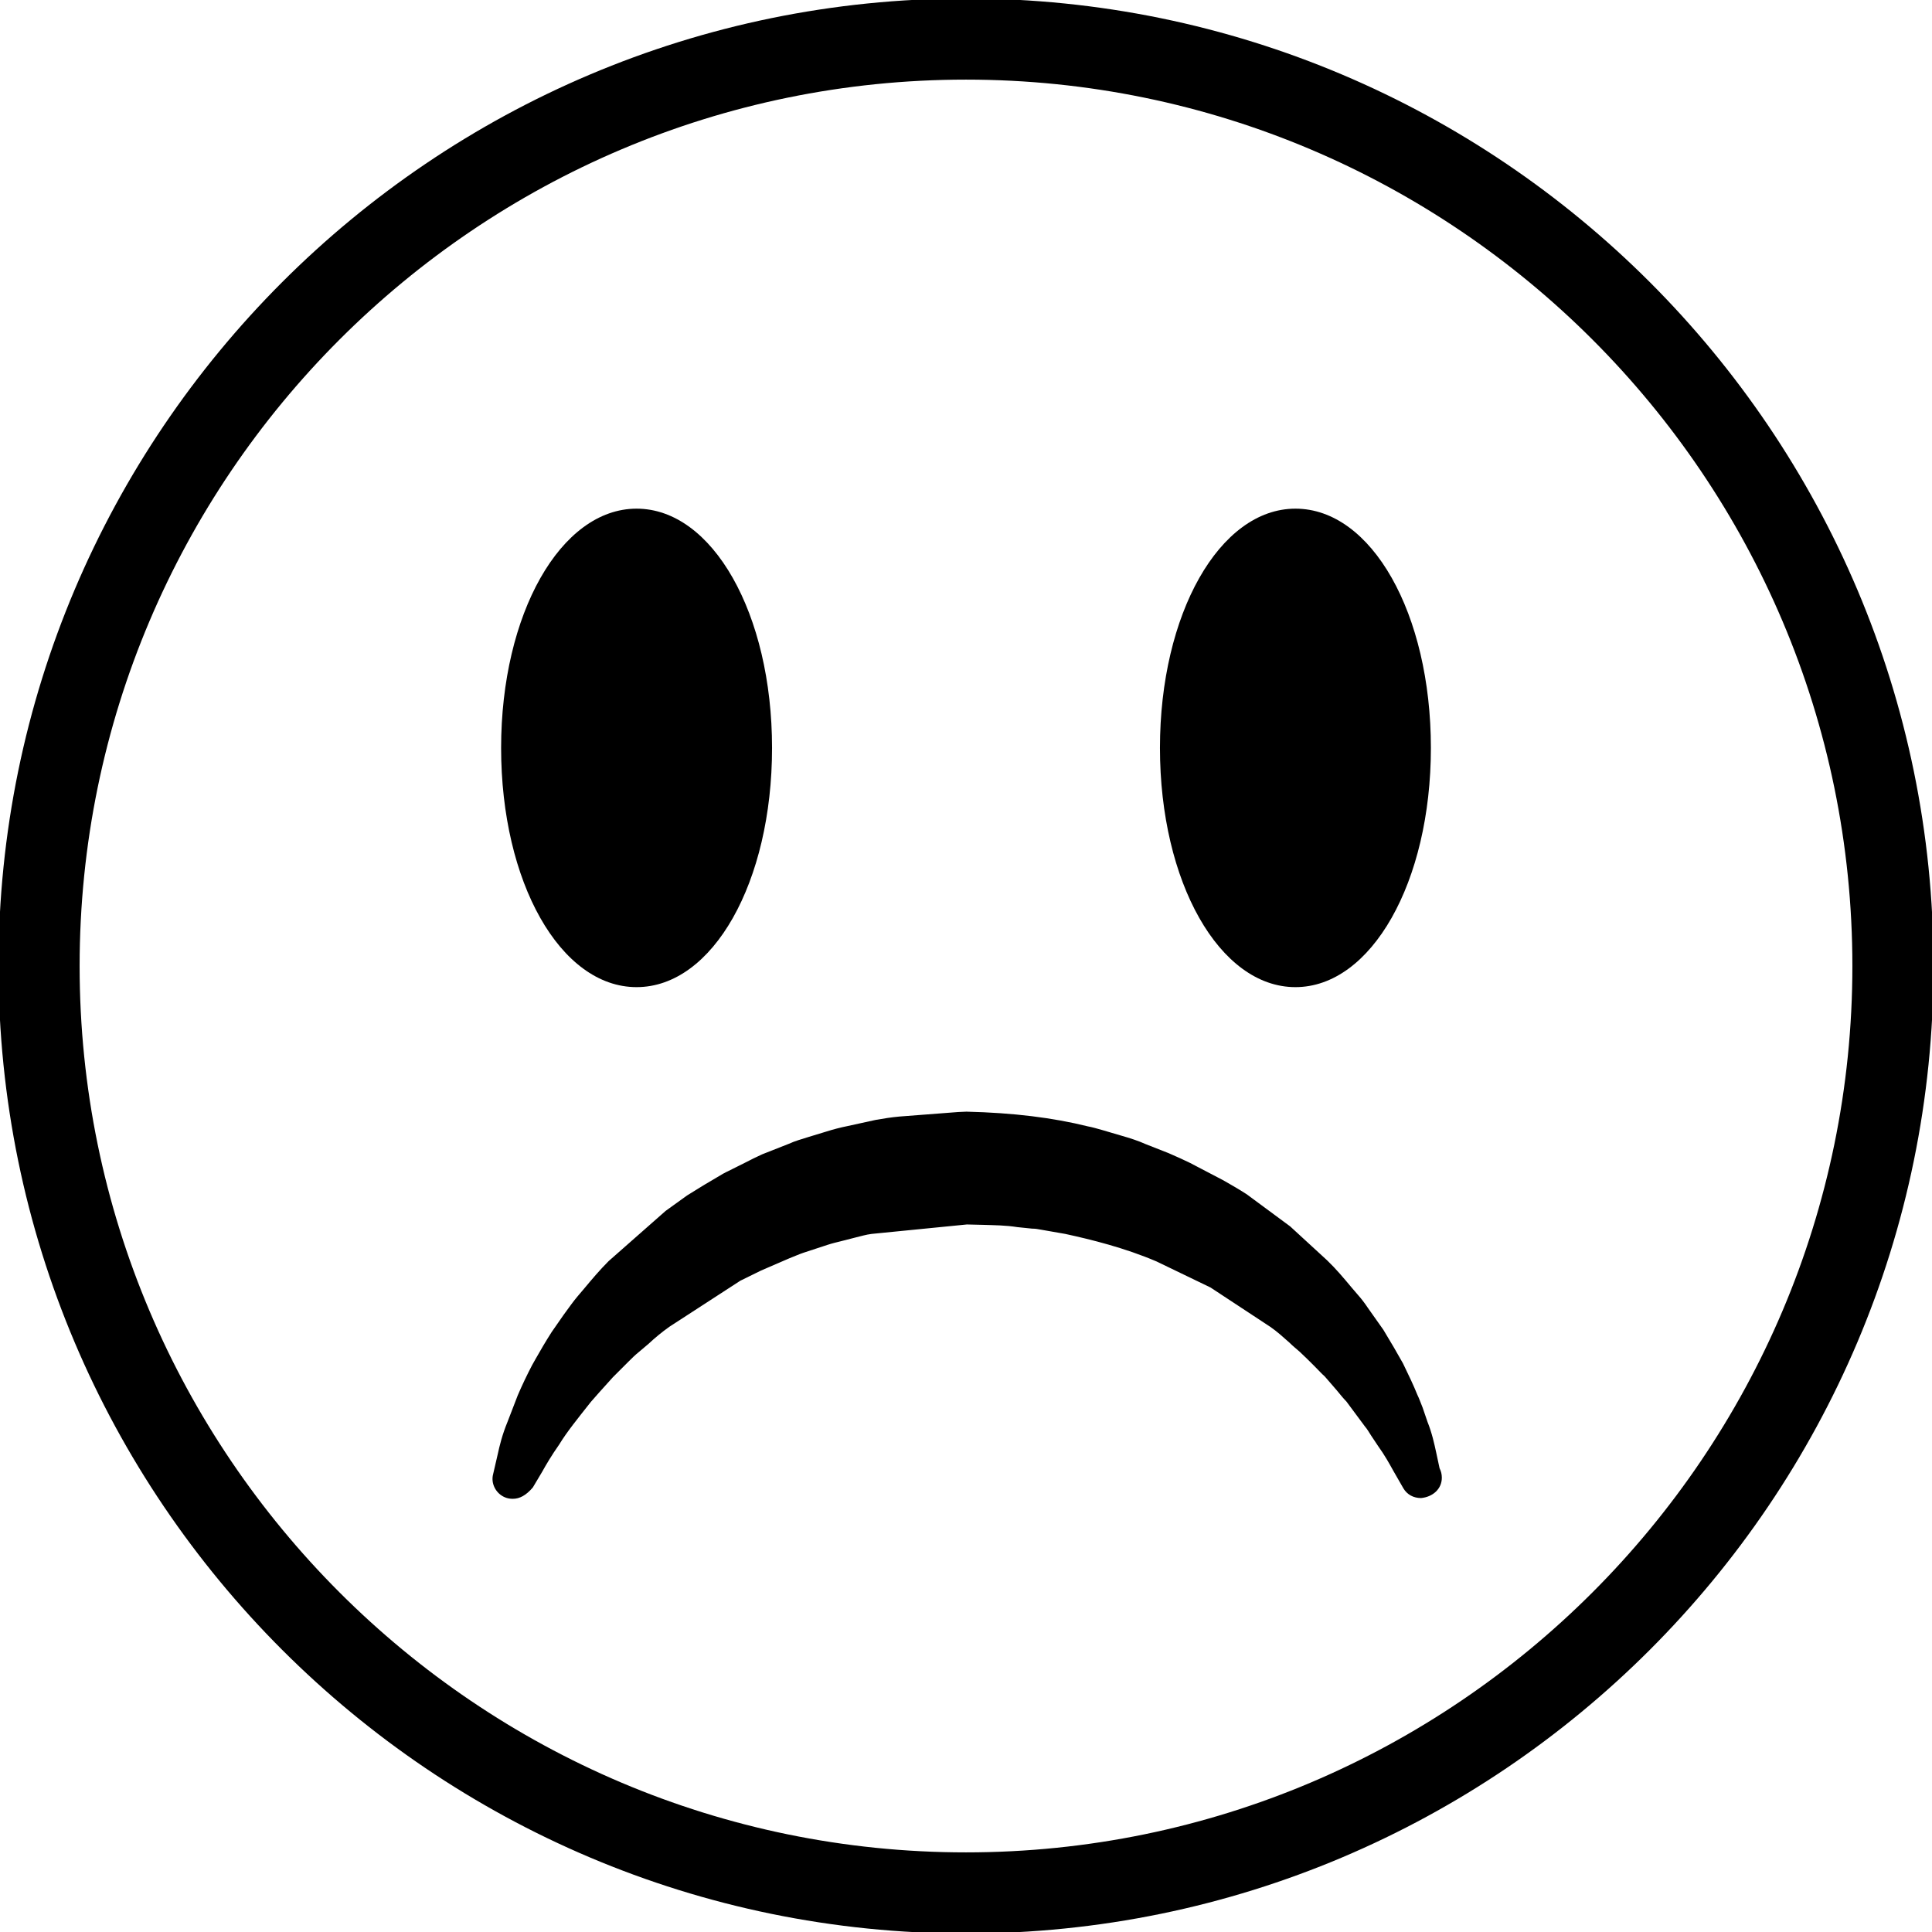
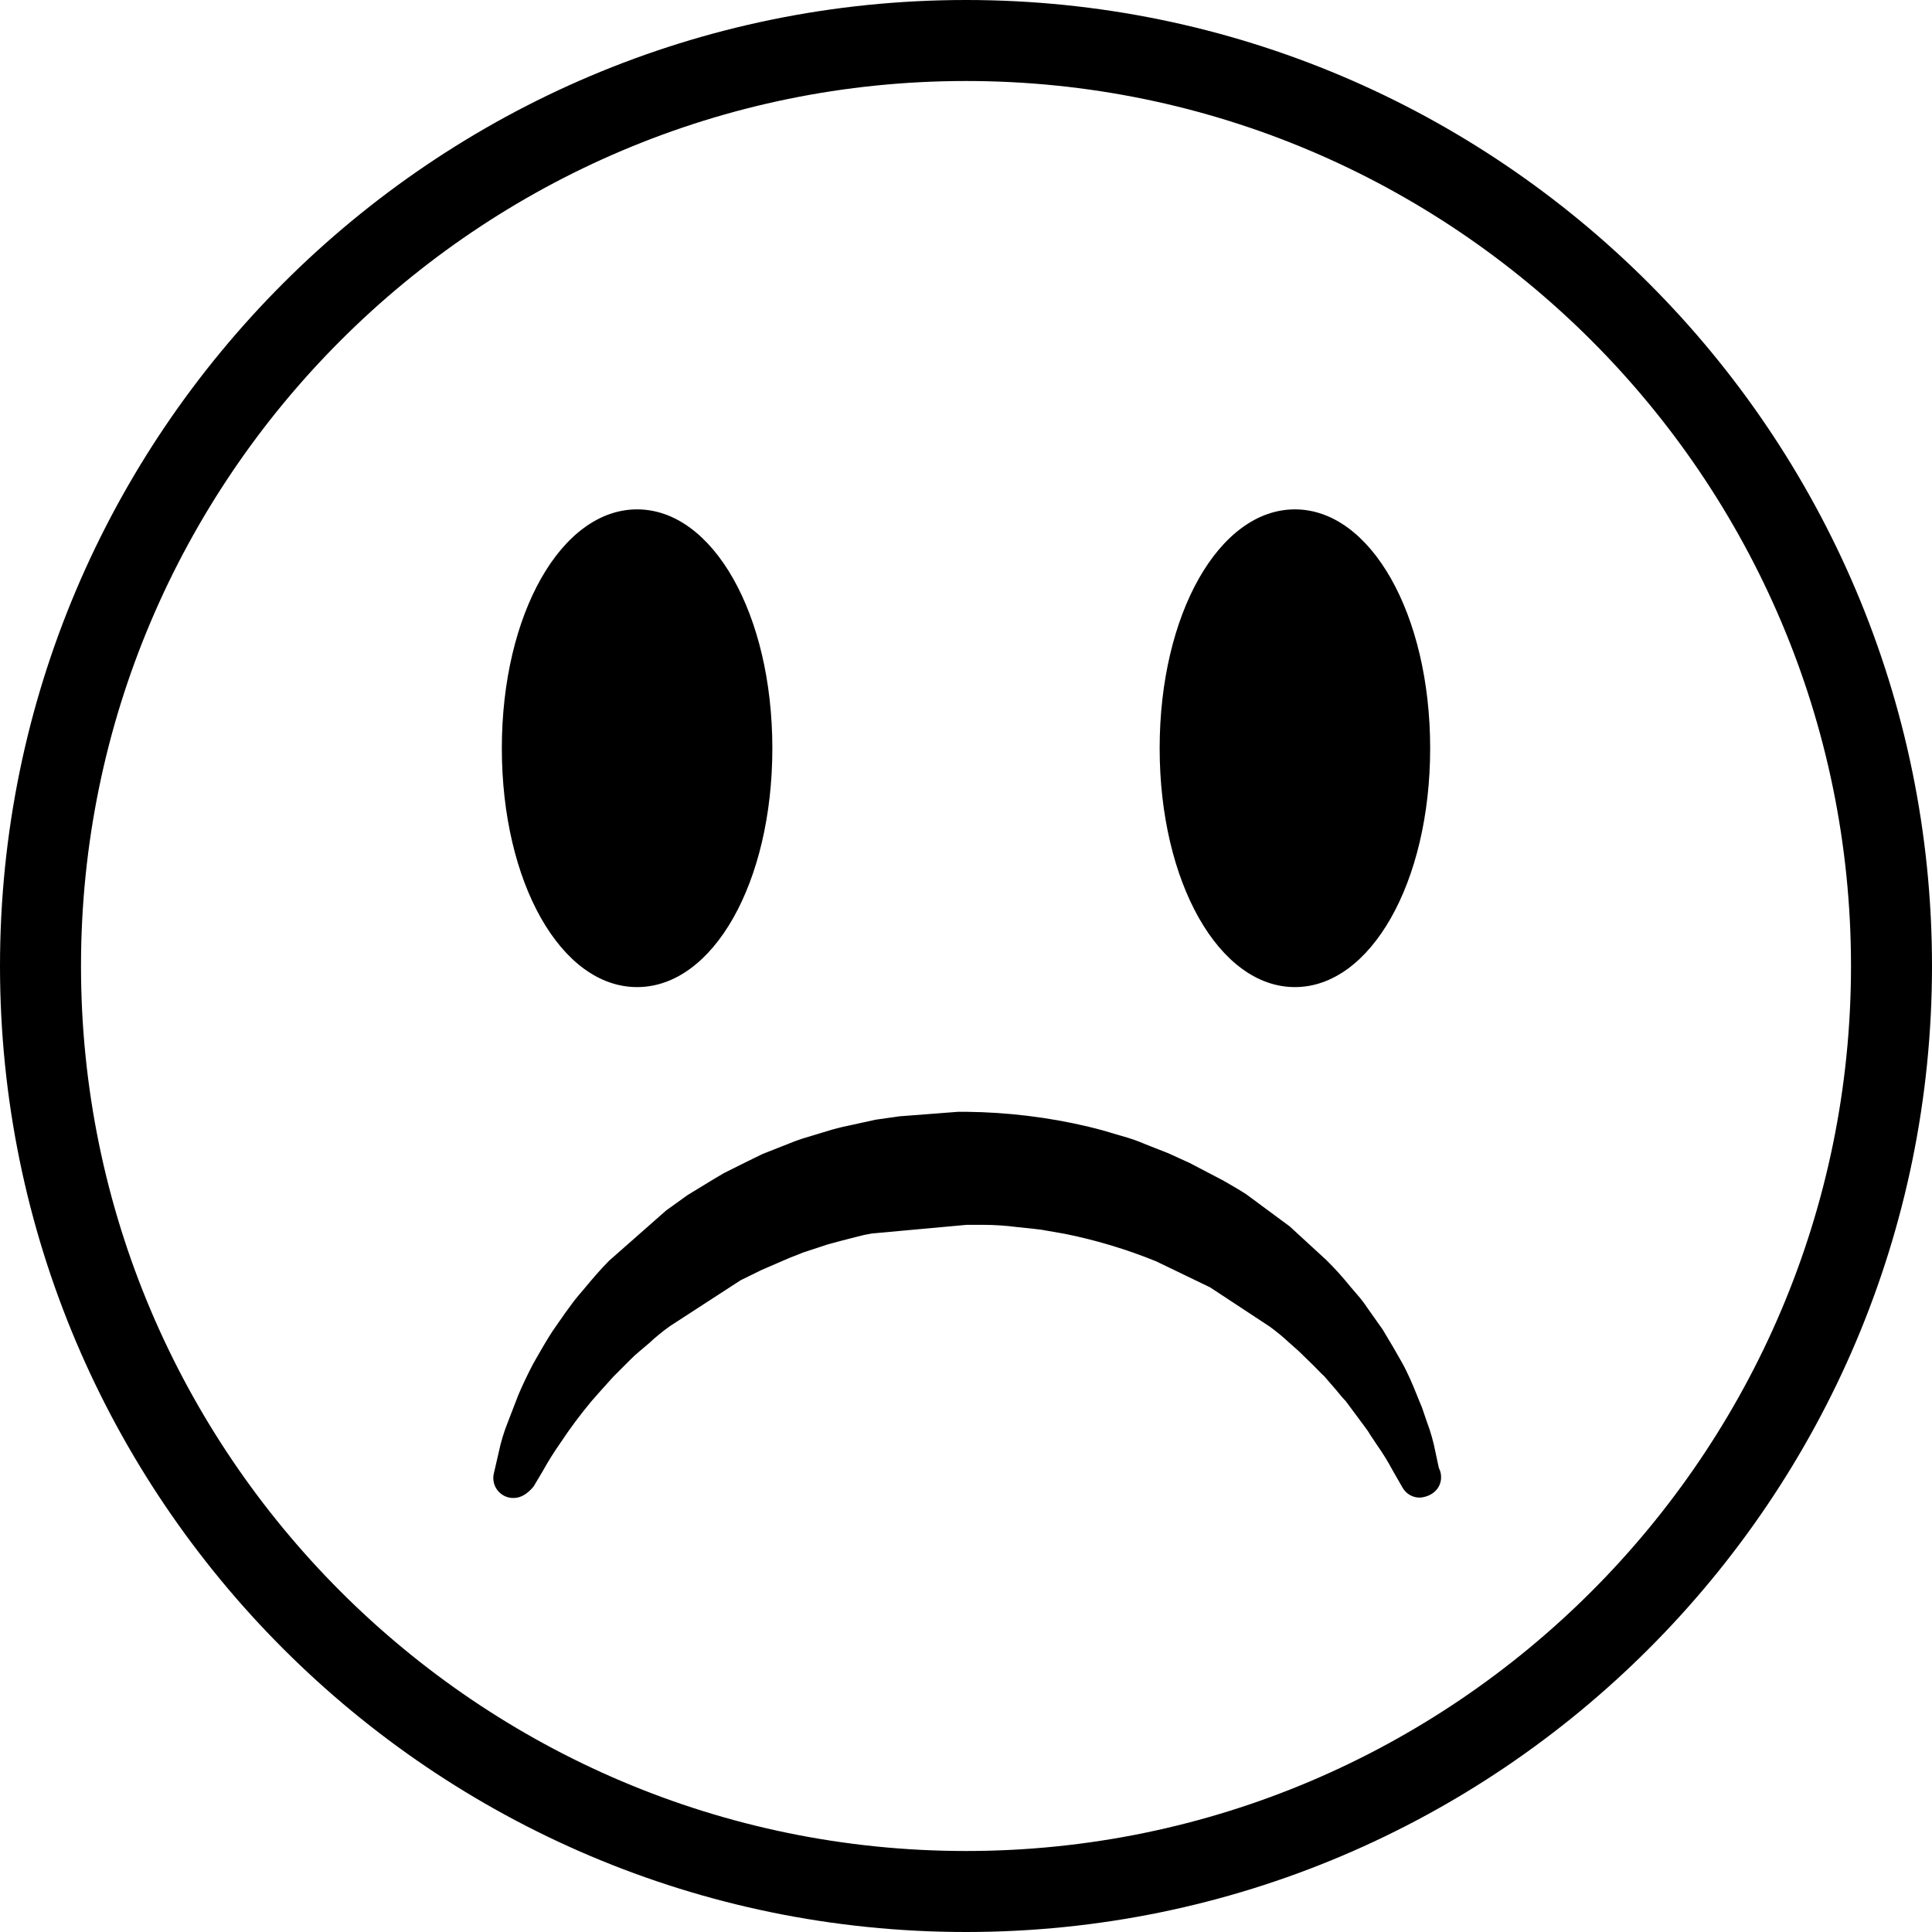
- <svg xmlns="http://www.w3.org/2000/svg" version="1.1" id="Camada_1" focusable="false" x="0px" y="0px" viewBox="0 0 512 512" style="enable-background:new 0 0 512 512;" xml:space="preserve">
-   <g>
-     <g>
-       <g>
-         <g>
-           <path fill="currentColor" d="M256,512.4C114.6,512.4-0.4,397.4-0.4,256C-0.4,114.6,114.6-0.4,256-0.4c141.4,0,256.4,115,256.4,256.4      C512.4,397.4,397.4,512.4,256,512.4z M256,21.1C126.5,21.1,21.1,126.5,21.1,256S126.5,490.9,256,490.9      c129.5,0,234.9-105.4,234.9-234.9S385.5,21.1,256,21.1z" />
-         </g>
-       </g>
-     </g>
-     <g>
-       <g>
-         <g>
-           <path fill="currentColor" d="M373.9,198.2c0,32-13.7,58-30.6,58c-16.9,0-30.6-26-30.6-58c0-32,13.7-58,30.6-58C360.2,140.2,373.9,166.2,373.9,198.2z      " />
-           <path fill="currentColor" d="M343.3,261.6c-20.1,0-35.9-27.8-35.9-63.4c0-35.5,15.8-63.4,35.9-63.4c20.2,0,35.9,27.8,35.9,63.4      C379.2,233.8,363.4,261.6,343.3,261.6z M343.3,145.6c-11.9,0-25.2,21.6-25.2,52.6c0,31,13.3,52.6,25.2,52.6      c11.9,0,25.2-21.6,25.2-52.6C368.5,167.2,355.2,145.6,343.3,145.6z" />
-         </g>
-       </g>
-       <g>
-         <g>
-           <path fill="currentColor" d="M199.3,198.2c0,32-13.7,58-30.6,58c-16.9,0-30.6-26-30.6-58c0-32,13.7-58,30.6-58C185.6,140.2,199.3,166.2,199.3,198.2z      " />
-           <path fill="currentColor" d="M168.7,261.6c-20.2,0-35.9-27.8-35.9-63.4c0-35.5,15.8-63.4,35.9-63.4c20.1,0,35.9,27.8,35.9,63.4      C204.6,233.8,188.9,261.6,168.7,261.6z M168.7,145.6c-11.9,0-25.2,21.6-25.2,52.6c0,31,13.3,52.6,25.2,52.6      c11.9,0,25.2-21.6,25.2-52.6C193.9,167.2,180.6,145.6,168.7,145.6z" />
-         </g>
-       </g>
-     </g>
-     <g>
-       <g>
-         <path fill="currentColor" d="M376.1,391.8c0,0-0.6-1-1.8-3c-1.1-2-2.7-5-5.1-8.5c-0.6-0.9-1.2-1.8-1.8-2.7c-0.6-1-1.2-2-2.1-2.9     c-1.6-2-3.1-4.2-4.9-6.4c-2-2.1-3.9-4.5-6-6.8c-2.4-2.2-4.6-4.7-7.2-7c-2.7-2.2-5.2-4.8-8.3-6.9c-1.5-1.1-3-2.3-4.5-3.4     c-1.6-1-3.2-2.1-4.9-3.2c-0.8-0.5-1.6-1.1-2.5-1.6c-0.9-0.5-1.7-1-2.6-1.5c-1.8-1-3.5-2-5.3-3c-1.9-0.9-3.7-1.8-5.6-2.7     c-0.9-0.5-1.9-0.9-2.8-1.4c-1-0.4-2-0.8-3-1.2c-7.8-3.4-16.3-5.6-25-7.5c-2.2-0.4-4.3-0.8-6.5-1.1c-1.1-0.2-2.2-0.3-3.3-0.4     l-3.4-0.3c-4.4-0.7-9-0.5-13.5-0.7l-0.4,0c-0.4,0,0.4,0,0.3,0h-0.1h-0.2l-0.9,0l-1.8,0.1l-3.6,0.1l-3.6,0.1l-3.2,0.4     c-2.1,0.3-4.2,0.4-6.4,0.7c-2.2,0.4-4.4,0.8-6.5,1.2c-2.2,0.3-4.3,1-6.4,1.5c-2.1,0.6-4.3,0.9-6.3,1.7c-2.1,0.7-4.1,1.3-6.2,2     c-2,0.7-4,1.6-5.9,2.3c-1,0.4-2,0.8-3,1.2c-1,0.4-1.9,0.9-2.8,1.3c-1.9,0.9-3.8,1.8-5.6,2.7c-1.8,1-3.6,2-5.3,3     c-0.9,0.5-1.8,1-2.6,1.5c-0.8,0.5-1.6,1.1-2.5,1.6c-1.6,1.1-3.3,2.2-4.9,3.2c-1.5,1.2-3,2.3-4.5,3.4c-3.1,2.1-5.6,4.7-8.3,6.9     c-1.4,1.1-2.5,2.3-3.7,3.5c-1.2,1.2-2.4,2.3-3.5,3.5c-2.2,2.3-4.1,4.7-6.1,6.8c-3.6,4.5-6.8,8.5-9,12c-2.4,3.5-4,6.4-5.2,8.3     c-1.2,2-1.8,3-1.8,3s0.3-1.2,0.8-3.4c0.6-2.2,1.2-5.6,2.8-9.6c0.4-1,0.8-2.1,1.2-3.2c0.2-0.6,0.4-1.2,0.6-1.7     c0.3-0.6,0.5-1.2,0.8-1.8c1.1-2.4,2.2-5,3.7-7.7c1.5-2.6,3.1-5.5,5-8.4c1-1.4,2-2.9,3-4.4c1-1.5,2.1-3,3.3-4.5     c2.5-2.9,4.9-6.1,7.9-8.9c1.4-1.5,2.9-2.9,4.4-4.4c1.6-1.4,3.3-2.8,5-4.2c0.8-0.7,1.7-1.4,2.5-2.2c0.9-0.7,1.8-1.3,2.7-2     c1.9-1.3,3.7-2.7,5.6-4c2-1.2,4-2.4,6-3.7c1-0.6,2-1.2,3.1-1.8c1.1-0.5,2.2-1.1,3.2-1.6c2.2-1,4.3-2.2,6.6-3.2     c2.3-0.9,4.6-1.8,6.9-2.7c2.3-1,4.8-1.6,7.2-2.4c2.4-0.7,4.8-1.5,7.4-2c2.5-0.5,5-1.1,7.5-1.6c2.6-0.5,5.3-0.7,7.9-1.1l4-0.5     l3.6-0.2l3.6-0.2l1.8-0.1l0.9,0l0.8,0l0.5,0c10.3,0.3,20.7,1.3,30.6,3.7c1.3,0.2,2.5,0.6,3.7,0.9l3.7,1.1     c2.4,0.7,4.8,1.4,7.1,2.4c2.3,0.9,4.6,1.8,6.9,2.7c2.2,1,4.4,2.1,6.6,3.2c1.1,0.5,2.2,1.1,3.3,1.6c1,0.6,2.1,1.2,3.1,1.8     c2.1,1.2,4.1,2.4,6,3.6c1.9,1.4,3.8,2.7,5.6,4c0.9,0.7,1.8,1.3,2.7,2c0.8,0.7,1.7,1.4,2.5,2.1c1.7,1.4,3.3,2.8,5,4.2     c1.5,1.5,3,3,4.5,4.5c3,2.8,5.4,6,7.9,8.9c1.3,1.4,2.2,3,3.3,4.5c1,1.5,2.1,3,3,4.4c1.8,2.9,3.4,5.8,4.9,8.5     c1.3,2.8,2.5,5.4,3.6,7.8c0.6,1.2,1,2.4,1.4,3.6c0.4,1.1,0.8,2.2,1.1,3.3c1.6,4.1,2,7.4,2.6,9.6     C375.8,390.6,376.1,391.8,376.1,391.8z" />
-         <path fill="currentColor" d="M135.9,397.2c-0.7,0-1.4-0.1-2.1-0.4c-2.4-1-3.8-3.7-3.1-6.2l1.2-5.2c0.5-2.3,1.2-5.2,2.6-8.6l2.7-7     c1.2-2.8,2.4-5.3,3.8-8l0.9-1.6c1.3-2.3,2.7-4.7,4.3-7.2l3.2-4.6c1.6-2.2,2.6-3.6,3.7-4.9l1.7-2c2-2.4,4.1-4.9,6.5-7.3l15.1-13.3     l5.7-4.1c2.3-1.4,4.3-2.7,6.4-3.9l3.2-1.9c0.1,0,0.9-0.5,1-0.5l4.8-2.4c1.5-0.8,3-1.5,4.5-2.2l7.1-2.8c1.5-0.7,3.3-1.2,5.2-1.8     l4.6-1.4c1.9-0.6,3.8-1.1,5.8-1.5l7.3-1.6c2.2-0.4,4.2-0.7,6.3-0.9l15.6-1.2c0.2,0,2.1-0.1,2.2-0.1c12.5,0.3,22.9,1.6,32.2,3.9     c1.1,0.2,2.5,0.6,3.9,1l5.1,1.5c2.1,0.6,4.3,1.3,6.3,2.2l6.1,2.4c2.5,1.1,4.1,1.8,5.7,2.6l8.8,4.6c2.1,1.2,4.2,2.4,6.2,3.7     l11.5,8.5l9.8,9c2.3,2.2,4.4,4.7,6.4,7.1l1.8,2.1c0.9,1,1.8,2.2,2.6,3.4l4.1,5.8c2,3.3,3.7,6.2,5.2,8.9c1.5,3.1,2.8,5.8,3.8,8.3     c0.5,1,0.9,2.2,1.4,3.4l1.3,3.8c1.2,3,1.8,5.8,2.3,8.1l0.9,4.2c0.4,0.8,0.6,1.6,0.6,2.5c0,3-2.4,5.1-5.5,5.4     c-2,0-3.7-0.9-4.7-2.6l-2.7-4.7c-1-1.8-2.2-4-4-6.5c0,0-0.6-0.9-0.6-0.9l-1.2-1.8c-0.6-0.9-1-1.7-1.7-2.5l-2.3-3.1     c-0.8-1.1-1.7-2.3-2.6-3.5c-0.7-0.7-1.6-1.8-2.5-2.9c-1-1.2-2.1-2.4-3.2-3.7c-0.8-0.7-1.7-1.7-2.7-2.7c-1.3-1.3-2.6-2.6-4-3.9     c-0.8-0.7-1.8-1.5-2.7-2.4c-1.6-1.4-3.2-2.9-5.1-4.2l-15.8-10.4l-14.3-6.9c-8.4-3.6-17.3-5.8-24.2-7.3l-6.3-1.1     c-1-0.2-1.7-0.3-2.5-0.3l-3.9-0.4c-3.1-0.5-6.1-0.5-9-0.6l-4.2-0.1c-0.1,0-0.1,0-0.2,0l-25.2,2.5c-1.6,0.2-2.8,0.6-4.1,0.9     l-3.9,1c-1.2,0.3-2.5,0.6-3.7,1l-6.4,2.1c-1.2,0.4-2.5,1-3.8,1.5l-7.4,3.2c-1.8,0.9-3.7,1.8-5.5,2.7l-18.8,12.2     c-2.1,1.5-3.9,3-5.5,4.5l-2.6,2.2c-1,0.8-1.8,1.6-2.6,2.4l-4.3,4.3c-1.2,1.3-2.4,2.7-3.6,4l-2.2,2.5c-3.4,4.3-6.4,8-8.4,11.3     c-2.1,3-3.5,5.4-4.5,7.2l-2.5,4.2C139.4,396.3,137.7,397.2,135.9,397.2z M254.9,300.2l-0.7,5.4l-14.8,1.1     c-1.8,0.2-3.7,0.4-5.4,0.8l-7.3,1.6c-1.7,0.3-3.3,0.8-4.8,1.2l-4.6,1.4c-1.4,0.4-2.8,0.8-4.2,1.4L206,316     c-1.2,0.5-2.4,1.2-3.7,1.8l-8.4,4.5c-1.9,1.2-3.9,2.4-5.9,3.6l-15.6,12.4l-3.6,3.6c-2.2,2.2-4,4.4-5.8,6.5l-1.8,2.1     c-0.6,0.7-1.1,1.3-1.5,2c0.8-0.8,1.5-1.4,2.3-2l2.2-1.9c2-1.8,4-3.6,6.3-5.2l12-8.4c0.1,0,1-0.6,1.1-0.6l7.1-4.1     c2.2-1,4-1.9,5.9-2.9l1.2-0.6c0.7-0.3,1.3-0.7,2-0.9l2-0.8l1-0.4l1.8-0.7c1.4-0.6,2.9-1.2,4.3-1.7l6.3-2.1c1.4-0.5,3.1-1,4.8-1.4     l3.6-0.9c1.8-0.5,3.5-0.9,5.3-1.2l6.3-1.1c1.4-0.2,2.6-0.3,3.8-0.5l15.6-1.1c0.1,0,0.8,0,1.4,0c0.2,0,0.4,0,0.7,0l3.8,0.1     c3.4,0.1,6.7,0.2,10.1,0.7l3.1,0.3c1.6,0.1,2.7,0.3,3.9,0.5l6.4,1.1c7.6,1.6,17.2,4,26.2,7.8l11.6,5.3l20.7,13.2     c2.1,1.4,4.1,3.1,6,4.9c0.8,0.7,1.7,1.5,2.5,2.2c0.7,0.6,1.4,1.2,2,1.8c-0.4-0.6-0.8-1.1-1.3-1.7l-1.9-2.3     c-1.7-2.1-3.5-4.3-5.6-6.3l-14.2-12.4l-5.6-3.9c-1.7-1-3.6-2.2-5.6-3.3l-8.1-4.3c-1.4-0.7-2.8-1.4-4.3-2l-6.7-2.6     c-1.9-0.8-3.7-1.3-5.4-1.8l-5-1.5c-1-0.3-2-0.6-3.1-0.8c-8.9-2.2-18.6-3.3-29.9-3.6L254.9,300.2z" />
-       </g>
-     </g>
-   </g>
+ <svg xmlns="http://www.w3.org/2000/svg" id="Camada_1" data-name="Camada 1" viewBox="0 0 512.8 512.8">
+   <path d="M256,512.4C114.6,512.4-.4,397.4-.4,256S114.6-.4,256-.4,512.4,114.6,512.4,256,397.4,512.4,256,512.4Zm0-491.3C126.5,21.1,21.1,126.5,21.1,256S126.5,490.9,256,490.9,490.9,385.5,490.9,256,385.5,21.1,256,21.1ZM373.9,198.2c0,32-13.7,58-30.6,58s-30.6-26-30.6-58,13.7-58,30.6-58S373.9,166.2,373.9,198.2Zm-30.6,63.4c-20.1,0-35.9-27.8-35.9-63.4s15.8-63.4,35.9-63.4,35.9,27.8,35.9,63.4S363.4,261.6,343.3,261.6Zm0-116c-11.9,0-25.2,21.6-25.2,52.6s13.3,52.6,25.2,52.6,25.2-21.6,25.2-52.6S355.2,145.6,343.3,145.6Zm-144,52.6c0,32-13.7,58-30.6,58s-30.6-26-30.6-58,13.7-58,30.6-58S199.3,166.2,199.3,198.2Zm-30.6,63.4c-20.2,0-35.9-27.8-35.9-63.4s15.8-63.4,35.9-63.4,35.9,27.8,35.9,63.4S188.9,261.6,168.7,261.6Zm0-116c-11.9,0-25.2,21.6-25.2,52.6s13.3,52.6,25.2,52.6,25.2-21.6,25.2-52.6S180.6,145.6,168.7,145.6ZM376.1,391.8l-1.8-3a93.5,93.5,0,0,0-5.1-8.5l-1.8-2.7a14.2,14.2,0,0,0-2.1-2.9c-1.6-2-3.1-4.2-4.9-6.4s-3.9-4.5-6-6.8-4.6-4.7-7.2-7-5.2-4.8-8.3-6.9l-4.5-3.4-4.9-3.2-2.5-1.6-2.6-1.5-5.3-3-5.6-2.7-2.8-1.4-3-1.2c-7.8-3.4-16.3-5.6-25-7.5l-6.5-1.1-3.3-.4-3.4-.3c-4.4-.7-9-.5-13.5-.7H245.7l-3.2.4-6.4.7-6.5,1.2c-2.2.3-4.3,1-6.4,1.5a64.8,64.8,0,0,0-6.3,1.7l-6.2,2-5.9,2.3-3,1.2-2.8,1.3-5.6,2.7-5.3,3-2.6,1.5L183,341l-4.9,3.2-4.5,3.4c-3.1,2.1-5.6,4.7-8.3,6.9a41.2,41.2,0,0,0-3.7,3.5l-3.5,3.5c-2.2,2.3-4.1,4.7-6.1,6.8a143.4,143.4,0,0,0-9,12c-2.4,3.5-4,6.4-5.2,8.3l-1.8,3,.8-3.4a71.5,71.5,0,0,1,2.8-9.6l1.2-3.2.6-1.7.8-1.8c1.1-2.4,2.2-5,3.7-7.7s3.1-5.5,5-8.4l3-4.4q1.5-2.2,3.3-4.5a107.3,107.3,0,0,1,7.9-8.9c1.4-1.5,2.9-2.9,4.4-4.4l5-4.2,2.5-2.2,2.7-2,5.6-4,6-3.7,3.1-1.8,3.2-1.6c2.2-1,4.3-2.2,6.6-3.2l6.9-2.7c2.3-1,4.8-1.6,7.2-2.4s4.8-1.5,7.4-2l7.5-1.6c2.6-.5,5.3-.7,7.9-1.1l4-.5,3.6-.2,3.6-.2h4a148.9,148.9,0,0,1,30.6,3.7c1.3.2,2.5.6,3.7.9l3.7,1.1a59.3,59.3,0,0,1,7.1,2.4l6.9,2.7,6.6,3.2,3.3,1.6,3.1,1.8,6,3.6,5.6,4,2.7,2,2.5,2.1,5,4.2,4.5,4.5a107.3,107.3,0,0,1,7.9,8.9,47.1,47.1,0,0,1,3.3,4.5l3,4.4c1.8,2.9,3.4,5.8,4.9,8.5l3.6,7.8a26.7,26.7,0,0,1,1.4,3.6c.4,1.1.8,2.2,1.1,3.3a68.7,68.7,0,0,1,2.6,9.6C375.8,390.6,376.1,391.8,376.1,391.8Zm-240.2,5.4a5.2,5.2,0,0,1-2.1-.4,5.3,5.3,0,0,1-3.1-6.2l1.2-5.2a49,49,0,0,1,2.6-8.6l2.7-7c1.2-2.8,2.4-5.3,3.8-8l.9-1.6c1.3-2.3,2.7-4.7,4.3-7.2l3.2-4.6c1.6-2.2,2.6-3.6,3.7-4.9l1.7-2c2-2.4,4.1-4.9,6.5-7.3l15.1-13.3,5.7-4.1,6.4-3.9,3.2-1.9,1-.5,4.8-2.4,4.5-2.2,7.1-2.8a44.7,44.7,0,0,1,5.2-1.8l4.6-1.4a54.7,54.7,0,0,1,5.8-1.5l7.3-1.6,6.3-.9,15.6-1.2h2.2a147.7,147.7,0,0,1,32.2,3.9l3.9,1,5.1,1.5a47,47,0,0,1,6.3,2.2l6.1,2.4,5.7,2.6,8.8,4.6c2.1,1.2,4.2,2.4,6.2,3.7l11.5,8.5,9.8,9a85.4,85.4,0,0,1,6.4,7.1l1.8,2.1a30.4,30.4,0,0,1,2.6,3.4l4.1,5.8c2,3.3,3.7,6.2,5.2,8.9s2.8,5.8,3.8,8.3.9,2.2,1.4,3.4l1.3,3.8a48.8,48.8,0,0,1,2.3,8.1l.9,4.2a5.4,5.4,0,0,1,.6,2.5c0,3-2.4,5.1-5.5,5.4a5.2,5.2,0,0,1-4.7-2.6l-2.7-4.7a61.2,61.2,0,0,0-4-6.5l-.6-.9-1.2-1.8a22,22,0,0,0-1.7-2.5l-2.3-3.1-2.6-3.5c-.7-.7-1.6-1.8-2.5-2.9l-3.2-3.7c-.8-.7-1.7-1.7-2.7-2.7l-4-3.9-2.7-2.4a54.3,54.3,0,0,0-5.1-4.2l-15.8-10.4-14.3-6.9a134.8,134.8,0,0,0-24.2-7.3l-6.3-1.1-2.5-.3-3.9-.4a70.3,70.3,0,0,0-9-.6h-4.4L231,327a36.2,36.2,0,0,0-4.1.9l-3.9,1-3.7,1-6.4,2.1-3.8,1.5-7.4,3.2-5.5,2.7-18.8,12.2a53.1,53.1,0,0,0-5.5,4.5l-2.6,2.2a30.8,30.8,0,0,0-2.6,2.4l-4.3,4.3-3.6,4-2.2,2.5a124.5,124.5,0,0,0-8.4,11.3,79.4,79.4,0,0,0-4.5,7.2l-2.5,4.2C139.4,396.3,137.7,397.2,135.9,397.2Zm119-97-.7,5.4-14.8,1.1a46.8,46.8,0,0,0-5.4.8l-7.3,1.6c-1.7.3-3.3.8-4.8,1.2l-4.6,1.4a34.5,34.5,0,0,0-4.2,1.4L206,316l-3.7,1.8-8.4,4.5-5.9,3.6-15.6,12.4-3.6,3.6c-2.2,2.2-4,4.4-5.8,6.5l-1.8,2.1a13,13,0,0,0-1.5,2,20.5,20.5,0,0,1,2.3-2l2.2-1.9a64.5,64.5,0,0,1,6.3-5.2l12-8.4,1.1-.6,7.1-4.1,5.9-2.9,1.2-.6a17.6,17.6,0,0,1,2-.9l2-.8,1-.4,1.8-.7,4.3-1.7,6.3-2.1,4.8-1.4,3.6-.9a50.5,50.5,0,0,1,5.3-1.2l6.3-1.1,3.8-.5,15.6-1.1h5.9a85.7,85.7,0,0,1,10.1.7l3.1.3a34.2,34.2,0,0,1,3.9.5l6.4,1.1a145.6,145.6,0,0,1,26.2,7.8l11.6,5.3L342.5,343a45.9,45.9,0,0,1,6,4.9l2.5,2.2,2,1.8-1.3-1.7-1.9-2.3a64.9,64.9,0,0,0-5.6-6.3L330,329.2l-5.6-3.9-5.6-3.3-8.1-4.3-4.3-2-6.7-2.6a48.8,48.8,0,0,0-5.4-1.8l-5-1.5-3.1-.8a139.1,139.1,0,0,0-29.9-3.6Z" transform="translate(0.4 0.4)" fill="currentColor" />
</svg>
